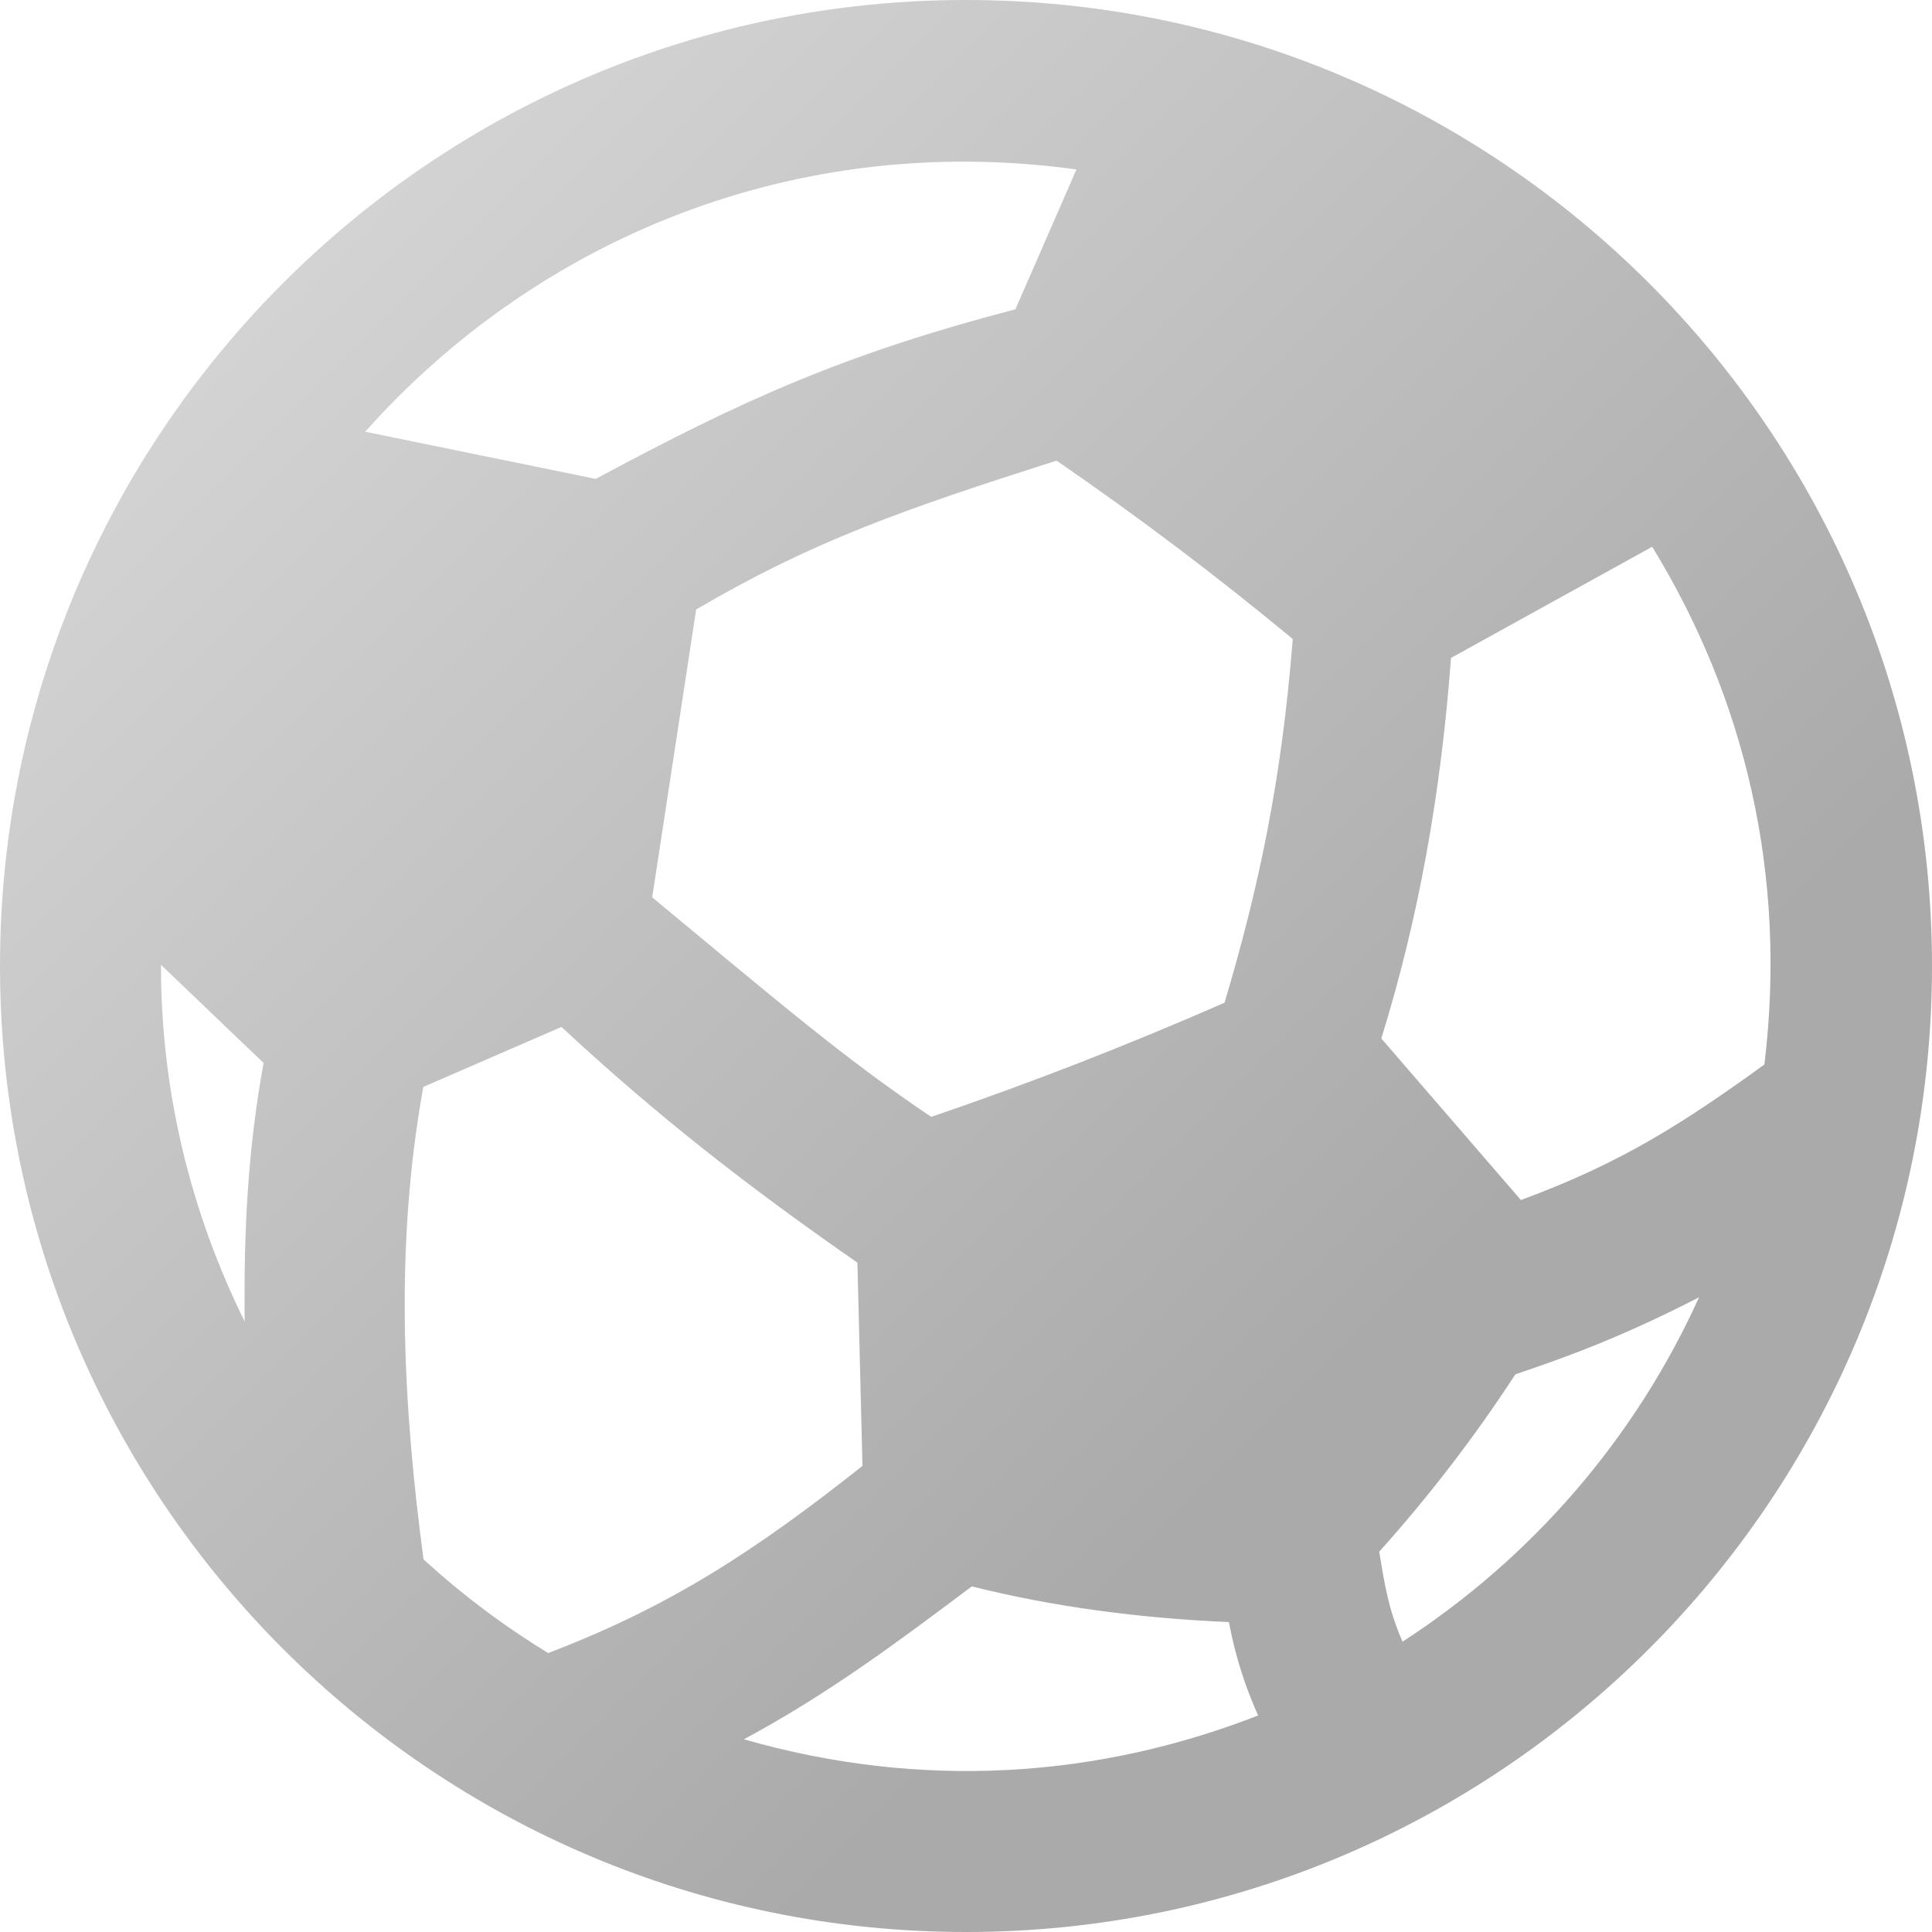
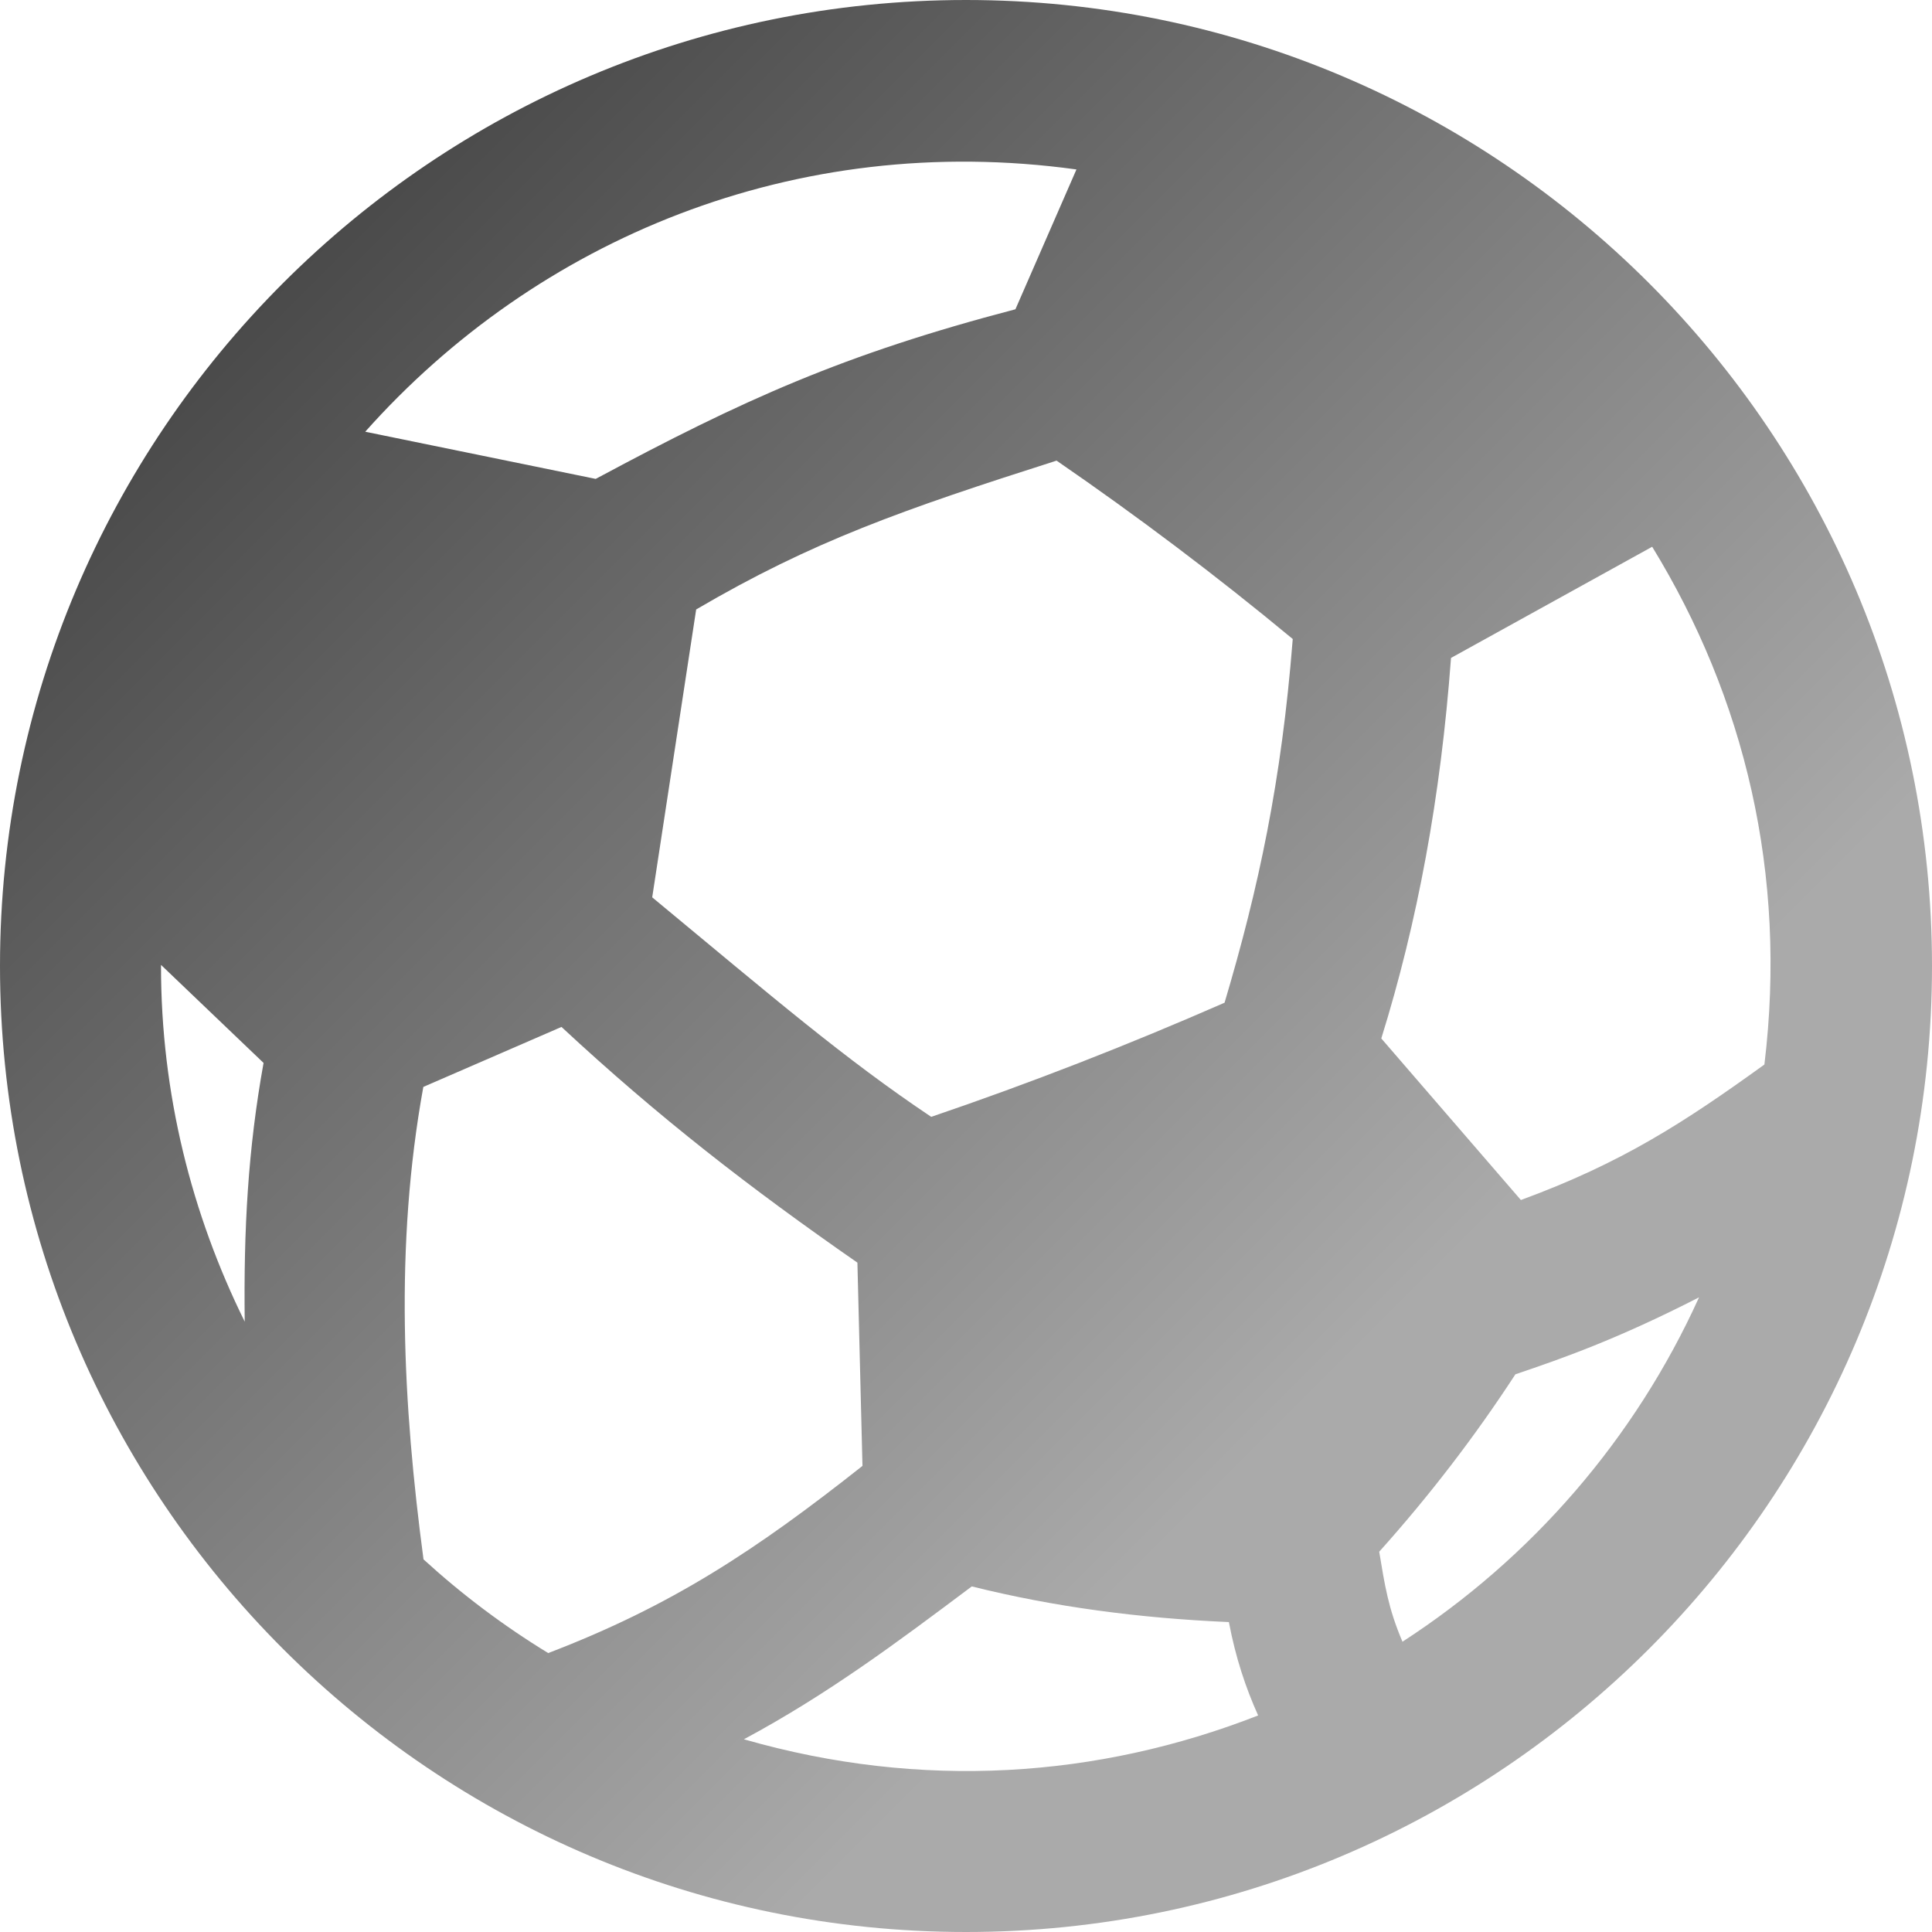
<svg xmlns="http://www.w3.org/2000/svg" width="24" height="24" fill-rule="evenodd" clip-rule="evenodd">
  <defs>
    <linearGradient id="gradient" gradientTransform="rotate(45)">
-       <stop offset="0%" stop-color="#dddddd" />
+       <stop offset="0%" stop-color="#333" />
      <stop offset="100%" stop-color="#aaaaaa" />
    </linearGradient>
  </defs>
  <path d="M17.422 20.394c-.177-.415-.219-.698-.289-1.118.625-.697 1.189-1.432 1.692-2.204.58-.196 1.271-.438 2.281-.956-.795 1.756-2.08 3.239-3.684 4.278m-8.181 1.212c1.039-.558 1.89-1.193 2.831-1.899 1.012.253 2.079.395 3.194.443l.001.007c.083.435.205.803.362 1.153-1.987.777-4.182.93-6.388.296m-7.24-9.619l1.273 1.217c-.194 1.076-.248 2.069-.234 3.214-.659-1.334-1.04-2.83-1.04-4.418l.001-.013m11.371-9.882l-.758 1.737c-2.139.56-3.384 1.125-5.214 2.107l-2.863-.586c2.128-2.389 5.337-3.74 8.835-3.258m-1.804 11.769c-1.083-.726-1.941-1.464-3.466-2.727l.546-3.576c1.446-.848 2.566-1.239 4.477-1.849.999.687 1.984 1.428 2.934 2.216l-.002.023c-.138 1.739-.42 3.066-.845 4.495-1.196.524-2.41.998-3.644 1.418m-4.758 6.661c-.555-.339-1.072-.728-1.549-1.164-.256-1.921-.361-3.89-.003-5.865l.001-.004 1.716-.745c1.211 1.126 2.346 2.004 3.676 2.928l.063 2.525c-1.323 1.046-2.369 1.738-3.904 2.325m15.108-7.311c-1 .722-1.776 1.225-3.025 1.683l-1.734-2.007c.451-1.449.738-3 .866-4.727l2.499-1.381c1.147 1.872 1.681 4.066 1.394 6.432m-9.918-13.224c-6.623 0-12 5.377-12 12s5.377 12 12 12 12-5.377 12-12-5.377-12-12-12" fill="url(#gradient)" />
</svg>
